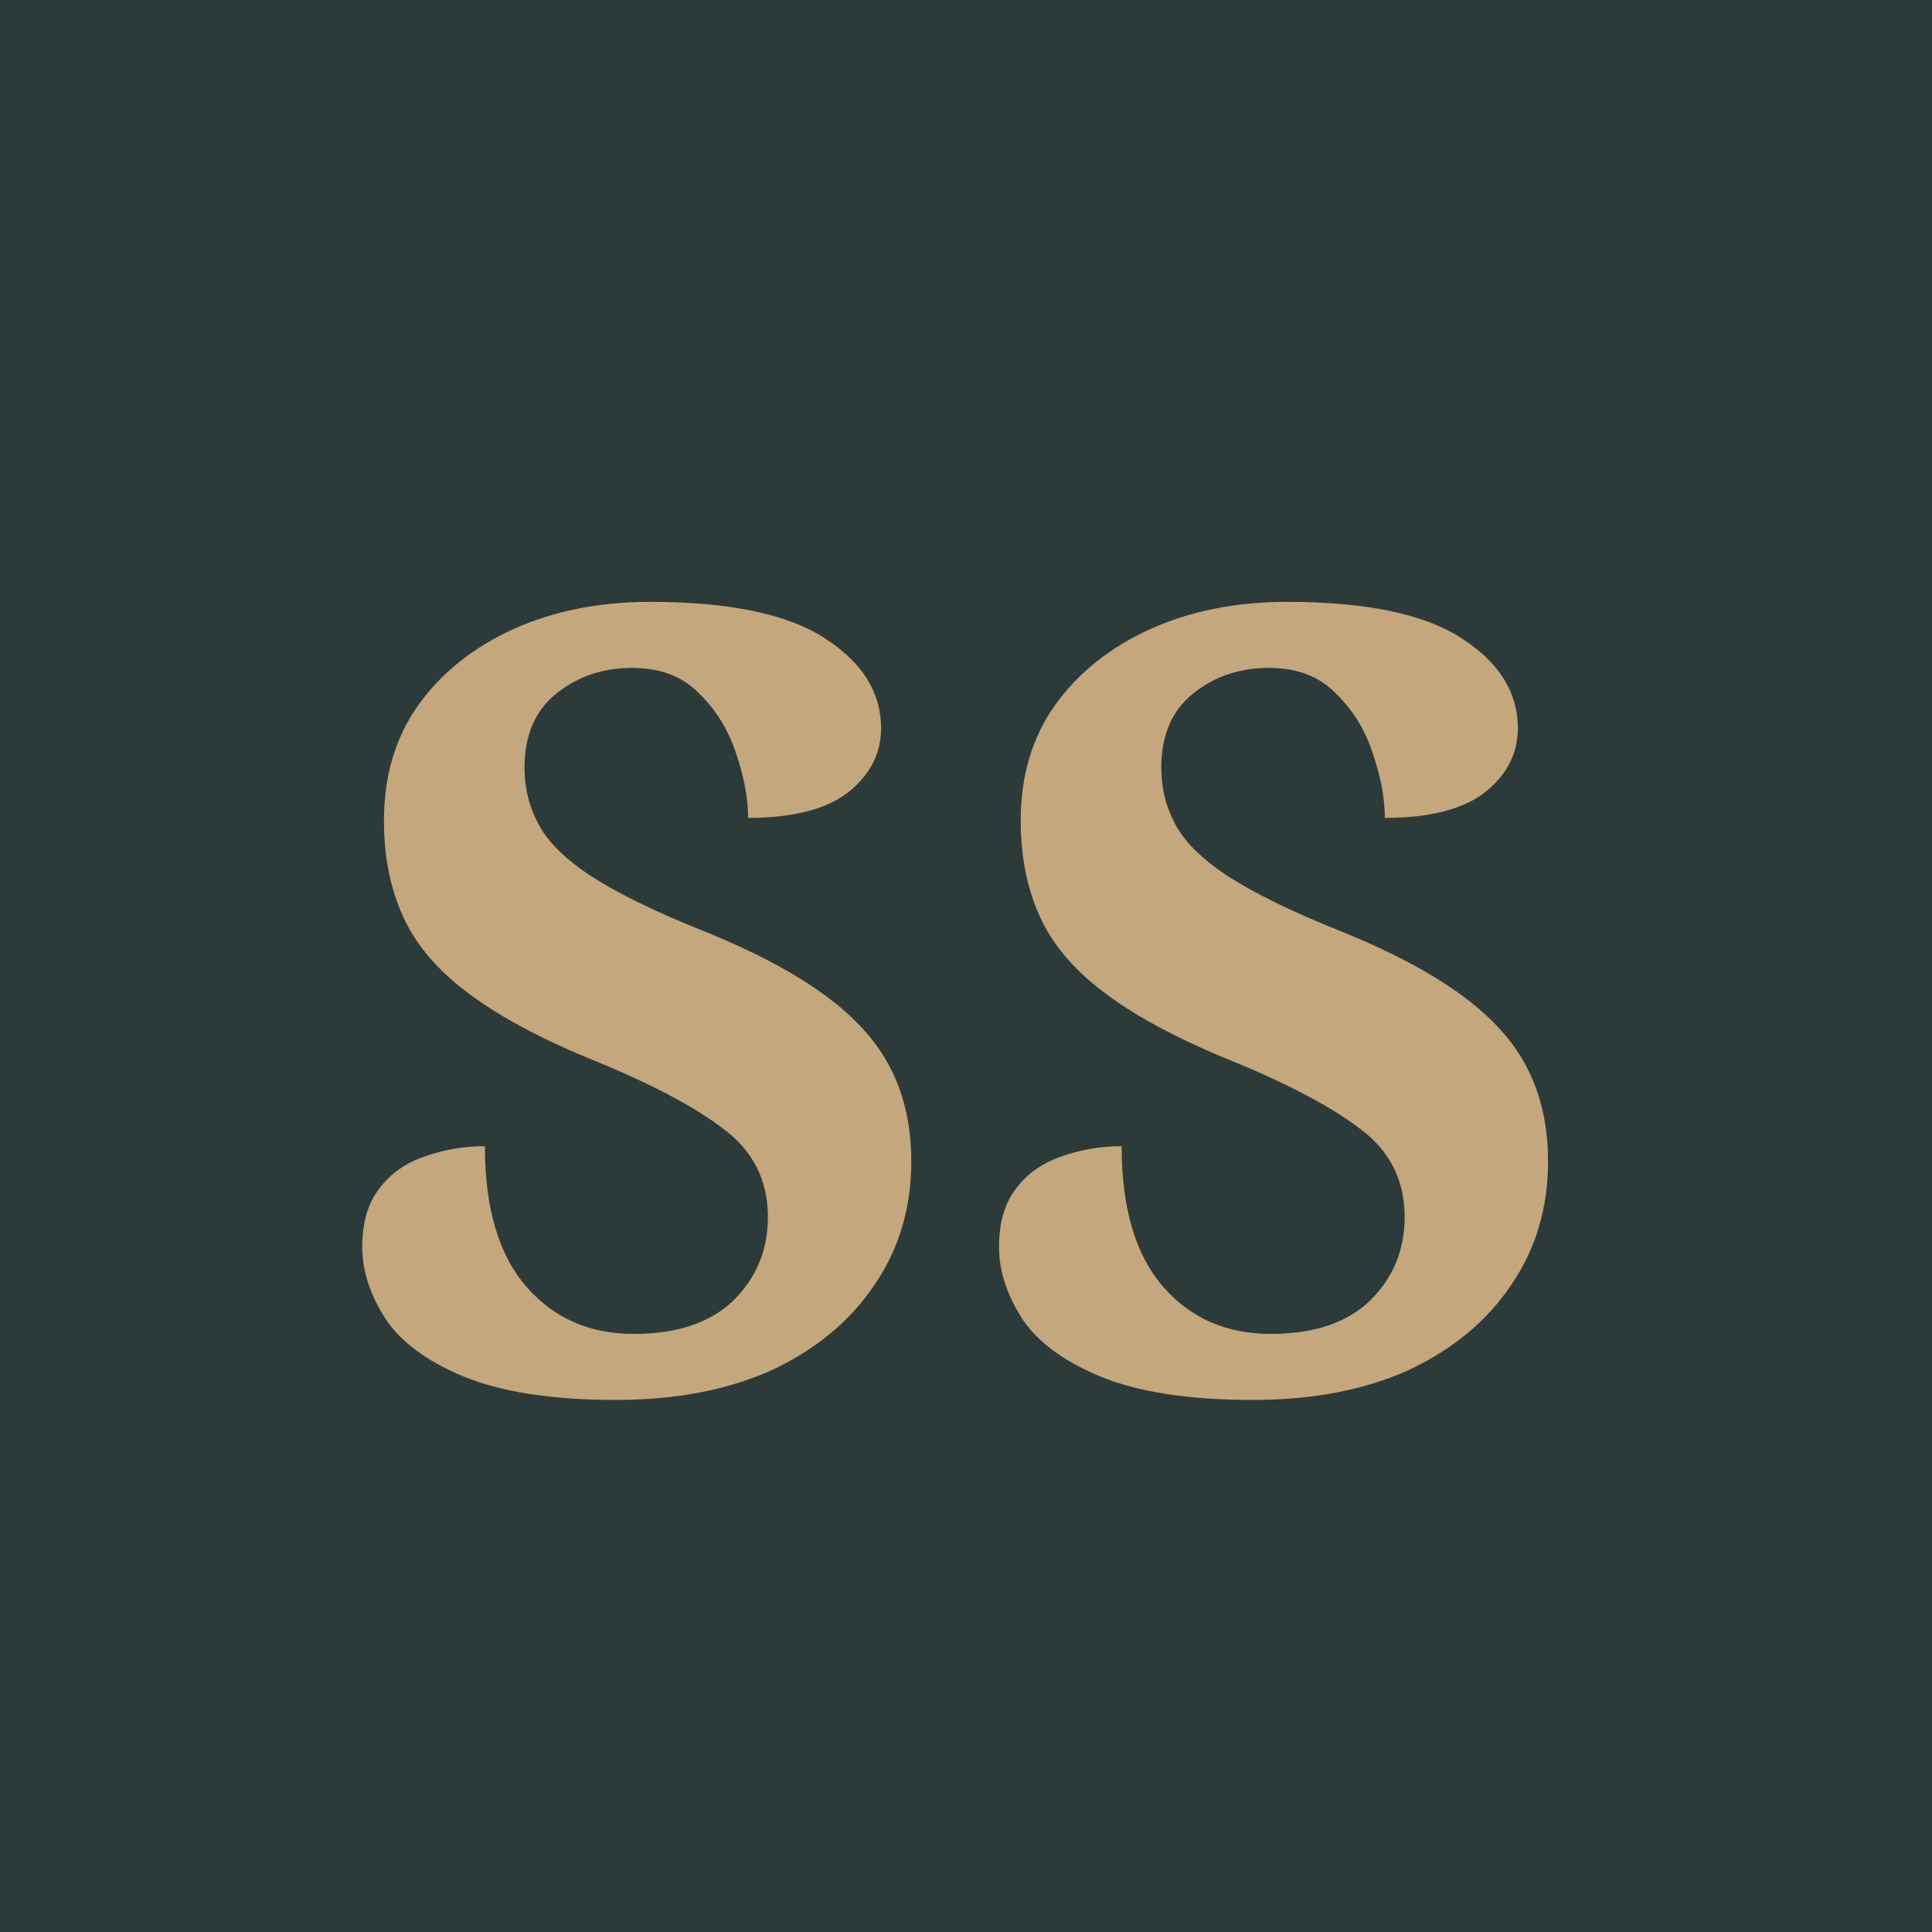
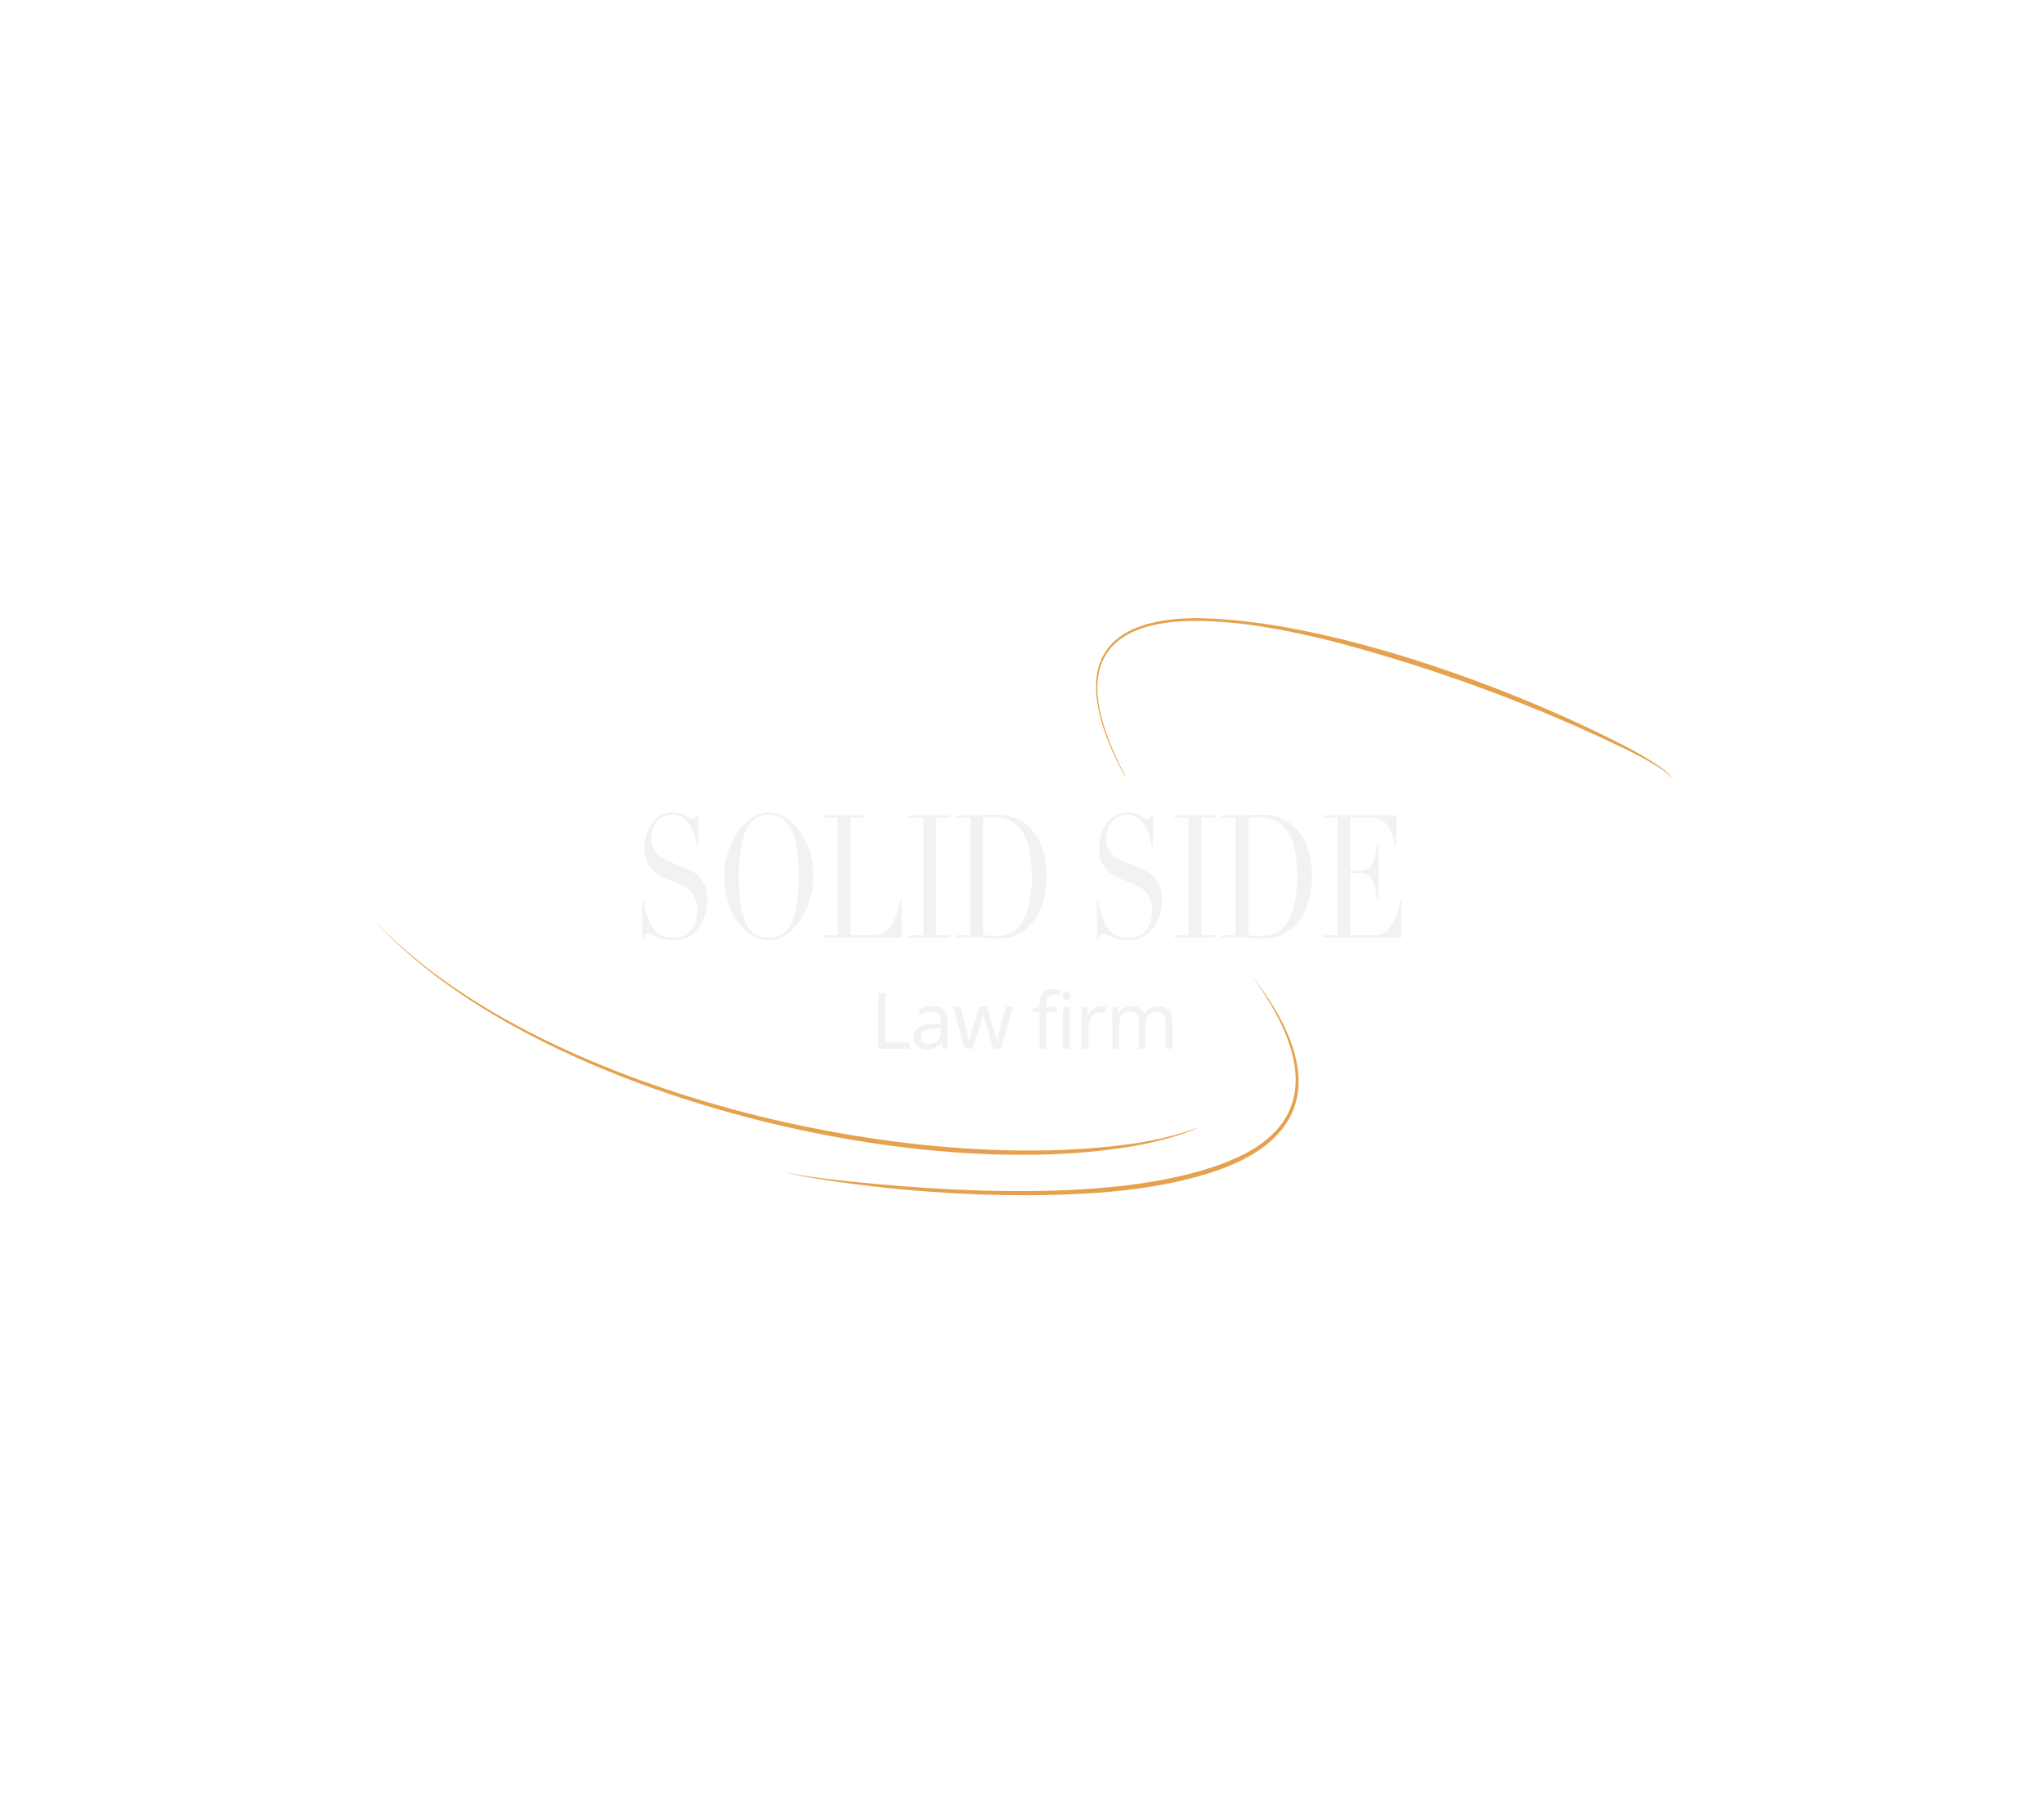
- <svg xmlns="http://www.w3.org/2000/svg" viewBox="0 0 32 32" width="32" height="32">
-   <rect width="32" height="32" fill="#2d3a3a" />
-   <text x="16" y="23" text-anchor="middle" font-family="'Playfair Display', serif" font-size="18" font-weight="600" fill="#c4a77d">
-     SS
-   </text>
+ <svg xmlns="http://www.w3.org/2000/svg" id="Layer_1" version="1.1" viewBox="0 0 837.38 743">
+   <defs>
+     <style>
+       .st0 {
+         fill: #231f20;
+       }
+ 
+       .st1, .st2 {
+         isolation: isolate;
+       }
+ 
+       .st3, .st2 {
+         fill: #f1f2f2;
+       }
+ 
+       .st2 {
+         font-family: Didot, Didot;
+         font-size: 32px;
+         letter-spacing: -.02em;
+       }
+ 
+       .st4 {
+         fill: #e5a14c;
+       }
+ 
+       .st5 {
+         fill: none;
+         stroke: #034525;
+         stroke-miterlimit: 10;
+         stroke-width: .5px;
+       }
+     </style>
+   </defs>
+   <g>
+     <path class="st3" d="M263.12,369.06h.58c.38,2.53.88,4.67,1.49,6.4.61,1.74,1.28,3.17,2.02,4.29s1.5,2,2.3,2.6c.8.61,1.61,1.05,2.43,1.34.82.28,1.61.45,2.36.49.75.05,1.46.07,2.12.07,1.85,0,3.37-.37,4.56-1.13,1.19-.75,2.13-1.7,2.83-2.85.7-1.15,1.19-2.39,1.47-3.73s.42-2.57.42-3.69c0-1.64-.23-3.05-.68-4.22-.45-1.17-1.03-2.17-1.73-2.99s-1.46-1.49-2.28-2c-.82-.52-1.6-.92-2.33-1.2l-6.02-2.46c-2.83-1.17-4.97-2.72-6.41-4.64-1.45-1.92-2.17-4.5-2.17-7.74,0-2.11.28-4.07.84-5.88s1.34-3.37,2.36-4.68c1.01-1.31,2.23-2.35,3.64-3.1s2.96-1.13,4.63-1.13c1.22,0,2.24.14,3.06.42s1.53.6,2.12.95c.59.35,1.13.67,1.6.95s.95.42,1.44.42c.45,0,.76-.08.92-.25.16-.16.37-.57.65-1.23h.73v12.74h-.63c-.21-1.69-.57-3.32-1.07-4.89-.51-1.57-1.16-2.96-1.96-4.15-.8-1.2-1.77-2.16-2.91-2.88-1.13-.73-2.45-1.09-3.95-1.09-.84,0-1.76.15-2.78.46-1.01.31-1.96.83-2.83,1.58s-1.6,1.74-2.17,2.96c-.58,1.22-.86,2.77-.86,4.64,0,1.5.23,2.78.68,3.84.45,1.06,1.04,1.95,1.75,2.67.71.73,1.52,1.34,2.41,1.83s1.79.93,2.7,1.3l6.34,2.67c.66.28,1.5.66,2.51,1.13s2,1.17,2.96,2.11,1.78,2.18,2.46,3.73,1.02,3.52,1.02,5.91c0,2.21-.31,4.3-.92,6.3-.61,1.99-1.49,3.75-2.64,5.28-1.15,1.53-2.55,2.74-4.19,3.66s-3.49,1.37-5.55,1.37c-.73,0-1.38,0-1.94-.04-.56-.02-1.08-.08-1.57-.18-.49-.1-.98-.2-1.47-.32-.49-.12-1.03-.29-1.62-.53-.7-.28-1.45-.61-2.25-.98-.8-.38-1.5-.56-2.09-.56-.52,0-.88.14-1.07.42s-.36.66-.5,1.13h-.79v-15.13h-.02Z" />
+     <path class="st3" d="M296.74,359.06c0-3.75.55-7.22,1.65-10.41s2.51-5.96,4.24-8.3c1.73-2.35,3.67-4.19,5.84-5.52,2.16-1.34,4.33-2.01,6.49-2.01,2.3,0,4.55.67,6.73,2.01,2.18,1.34,4.13,3.18,5.84,5.52,1.71,2.35,3.08,5.11,4.11,8.3s1.54,6.66,1.54,10.41c0,3.29-.47,6.5-1.41,9.64s-2.23,5.94-3.88,8.37c-1.64,2.44-3.57,4.41-5.79,5.91s-4.6,2.25-7.15,2.25-5.05-.73-7.28-2.18-4.16-3.39-5.79-5.81c-1.62-2.42-2.89-5.21-3.8-8.37-.91-3.17-1.36-6.44-1.36-9.82h.02ZM302.76,359.06c0,4.22.21,7.91.63,11.05s1.12,5.77,2.09,7.88c.98,2.11,2.23,3.68,3.77,4.72,1.54,1.03,3.44,1.55,5.71,1.55s4.13-.52,5.68-1.55,2.82-2.6,3.8-4.72c.98-2.11,1.68-4.74,2.09-7.88.42-3.14.63-6.83.63-11.05,0-3.24-.16-6.37-.47-9.39-.31-3.03-.92-5.72-1.81-8.09-.89-2.37-2.13-4.26-3.72-5.66-1.59-1.41-3.66-2.11-6.21-2.11s-4.62.7-6.21,2.11-2.83,3.3-3.72,5.66c-.89,2.37-1.49,5.07-1.81,8.09-.31,3.03-.47,6.16-.47,9.39h.02Z" />
+     <path class="st3" d="M337.38,383.2h5.81v-48.13h-5.81v-.99h16.86v.99h-5.81v48.13h9.32c3.07,0,5.48-1.29,7.23-3.87s3.02-6.1,3.82-10.55h.58v15.41h-32v-.98h0Z" />
+     <path class="st3" d="M372.46,383.2h5.81v-48.13h-5.81v-.99h16.86v.99h-5.81v48.13h5.81v.98h-16.86v-.98Z" />
+     <path class="st3" d="M391.68,383.2h5.81v-48.13h-5.81v-.99h9.74c.49,0,.98,0,1.47-.04.49-.02.98-.06,1.47-.11.49,0,.98,0,1.47-.04.49-.02.98-.04,1.47-.04,1.05,0,1.98.02,2.8.07.82.05,1.59.13,2.3.25s1.4.28,2.04.49c.65.21,1.34.48,2.07.81,2.13.94,3.97,2.19,5.52,3.76,1.55,1.57,2.83,3.39,3.82,5.45.99,2.06,1.73,4.32,2.2,6.75.47,2.44.71,5,.71,7.67,0,3.1-.28,5.88-.84,8.34-.56,2.46-1.33,4.64-2.3,6.54-.98,1.9-2.12,3.54-3.43,4.93-1.31,1.38-2.71,2.5-4.22,3.34-.84.52-1.63.92-2.38,1.2s-1.52.49-2.3.63-1.65.23-2.59.28-2.02.07-3.25.07c-.52,0-1.08,0-1.68-.04-.59-.02-1.19-.06-1.78-.11s-1.18-.08-1.75-.1c-.58-.03-1.13-.04-1.65-.04h-8.9v-.98.04ZM402.73,383.2c.59.09,1.28.16,2.07.21s1.65.07,2.59.07c1.19,0,2.36-.08,3.53-.25,1.17-.16,2.29-.52,3.35-1.06s2.06-1.31,2.98-2.32c.92-1.01,1.75-2.33,2.49-3.98,1.12-2.53,1.89-5.12,2.33-7.78.44-2.65.65-5.55.65-8.69,0-3.7-.26-7.07-.79-10.1-.52-3.03-1.39-5.61-2.59-7.74-1.2-2.13-2.8-3.79-4.79-4.96-1.99-1.17-4.45-1.76-7.38-1.76-.87,0-1.67.02-2.38.07-.72.05-1.41.09-2.07.14v48.15Z" />
+     <path class="st3" d="M449.39,369.06h.58c.38,2.53.88,4.67,1.49,6.4.61,1.74,1.28,3.17,2.02,4.29.73,1.13,1.5,2,2.3,2.6.8.61,1.61,1.05,2.43,1.34.82.28,1.6.45,2.36.49.75.05,1.46.07,2.12.07,1.85,0,3.37-.37,4.56-1.13,1.19-.75,2.13-1.7,2.83-2.85.7-1.15,1.19-2.39,1.47-3.73s.42-2.57.42-3.69c0-1.64-.23-3.05-.68-4.22-.45-1.17-1.03-2.17-1.73-2.99s-1.46-1.49-2.28-2c-.82-.52-1.6-.92-2.33-1.2l-6.02-2.46c-2.83-1.17-4.97-2.72-6.41-4.64-1.45-1.92-2.17-4.5-2.17-7.74,0-2.11.28-4.07.84-5.88s1.34-3.37,2.36-4.68c1.01-1.31,2.23-2.35,3.64-3.1s2.96-1.13,4.63-1.13c1.22,0,2.24.14,3.06.42s1.53.6,2.12.95c.59.35,1.13.67,1.6.95s.95.42,1.44.42c.45,0,.76-.08.92-.25.16-.16.37-.57.65-1.23h.73v12.74h-.63c-.21-1.69-.57-3.32-1.07-4.89-.51-1.57-1.16-2.96-1.96-4.15-.8-1.2-1.77-2.16-2.91-2.88-1.13-.73-2.45-1.09-3.95-1.09-.84,0-1.76.15-2.78.46-1.01.31-1.96.83-2.83,1.58s-1.6,1.74-2.17,2.96c-.58,1.22-.86,2.77-.86,4.64,0,1.5.23,2.78.68,3.84.45,1.06,1.04,1.95,1.75,2.67.72.73,1.52,1.34,2.41,1.83s1.79.93,2.7,1.3l6.34,2.67c.66.28,1.5.66,2.51,1.13s2,1.17,2.96,2.11,1.78,2.18,2.46,3.73,1.02,3.52,1.02,5.91c0,2.21-.31,4.3-.92,6.3-.61,1.99-1.49,3.75-2.64,5.28-1.15,1.53-2.55,2.74-4.19,3.66s-3.49,1.37-5.55,1.37c-.73,0-1.38,0-1.94-.04s-1.08-.08-1.57-.18c-.49-.1-.98-.2-1.47-.32-.49-.12-1.03-.29-1.62-.53-.7-.28-1.45-.61-2.25-.98-.8-.38-1.5-.56-2.09-.56-.52,0-.88.14-1.07.42s-.36.66-.5,1.13h-.78v-15.13h-.03Z" />
+     <path class="st3" d="M481.17,383.2h5.81v-48.13h-5.81v-.99h16.86v.99h-5.81v48.13h5.81v.98h-16.86v-.98Z" />
+     <path class="st3" d="M500.39,383.2h5.81v-48.13h-5.81v-.99h9.74c.49,0,.98,0,1.47-.04.49-.02.98-.06,1.47-.11.49,0,.98,0,1.47-.04.49-.02.98-.04,1.47-.04,1.05,0,1.98.02,2.8.07s1.59.13,2.3.25c.71.12,1.4.28,2.04.49.65.21,1.34.48,2.07.81,2.13.94,3.97,2.19,5.52,3.76,1.55,1.57,2.83,3.39,3.82,5.45s1.73,4.32,2.2,6.75c.47,2.44.71,5,.71,7.67,0,3.1-.28,5.88-.84,8.34-.56,2.46-1.33,4.64-2.3,6.54-.98,1.9-2.12,3.54-3.43,4.93-1.31,1.38-2.71,2.5-4.22,3.34-.84.52-1.63.92-2.38,1.2s-1.52.49-2.3.63c-.78.14-1.65.23-2.59.28s-2.02.07-3.25.07c-.52,0-1.08,0-1.68-.04-.59-.02-1.19-.06-1.78-.11s-1.18-.08-1.75-.1c-.58-.03-1.13-.04-1.65-.04h-8.9v-.98.04ZM511.44,383.2c.59.09,1.28.16,2.07.21s1.65.07,2.59.07c1.19,0,2.36-.08,3.53-.25,1.17-.16,2.29-.52,3.35-1.06s2.06-1.31,2.98-2.32c.92-1.01,1.75-2.33,2.49-3.98,1.12-2.53,1.89-5.12,2.33-7.78.44-2.65.65-5.55.65-8.69,0-3.7-.26-7.07-.79-10.1-.52-3.03-1.39-5.61-2.59-7.74s-2.8-3.79-4.79-4.96c-1.99-1.17-4.45-1.76-7.38-1.76-.87,0-1.67.02-2.38.07-.72.05-1.41.09-2.07.14v48.15Z" />
+     <path class="st3" d="M542.12,383.2h5.81v-48.13h-5.81v-.99h29.95v12.17h-.58c-.45-1.83-.94-3.44-1.47-4.82-.52-1.38-1.15-2.56-1.89-3.52-.73-.96-1.61-1.68-2.62-2.15s-2.23-.7-3.67-.7h-8.69v21.74h3.4c1.15,0,2.13-.14,2.93-.42s1.49-.81,2.07-1.58,1.07-1.83,1.47-3.17c.4-1.34.79-3.06,1.18-5.17h.58v21.89h-.58c-.24-1.36-.5-2.67-.76-3.94s-.63-2.39-1.1-3.38-1.1-1.77-1.89-2.36c-.79-.59-1.81-.88-3.06-.88h-4.24v25.4h9.9c1.92,0,3.52-.55,4.79-1.65,1.27-1.1,2.31-2.42,3.12-3.94.8-1.52,1.4-3.11,1.78-4.75s.63-3,.73-4.08h.58v15.41h-31.94v-.98h0Z" />
+   </g>
+   <path class="st5" d="M412.78,419.08" />
+   <path class="st0" d="M412.78,317.8" />
+   <g class="st1">
+     <text class="st2" transform="translate(356.73 429.71)">
+       <tspan x="0" y="0">Law firm</tspan>
+     </text>
+   </g>
+   <g>
+     <path class="st4" d="M460.7,317.85c-19.16-35.41-18.21-64.17,29.25-64.59,53.69.51,131.61,28.95,179.18,54.23,2.74,1.53,5.46,3.12,8.11,4.82,2.59,1.77,5.41,3.4,7.32,5.94.07.11-.1.22-.17.11-1.97-2.42-4.83-3.94-7.44-5.58-2.7-1.59-5.46-3.06-8.25-4.48-39.33-19.29-80.81-34.49-123.17-45.66-18.2-4.46-36.78-8.15-55.57-8.23-31.92-.06-48.25,13.49-36.67,46.16,2.07,5.91,4.71,11.62,7.59,17.18.07.11-.12.21-.18.09h0Z" />
+     <path class="st4" d="M152.8,376.52c65.94,70.82,221.74,106.7,315.54,91.42,3.02-.56,8.05-1.53,11.02-2.39,3.68-.82,7.21-2.12,10.81-3.26.05-.02.12,0,.13.06-6.72,2.89-14.53,4.9-21.79,6.48-92.79,17.97-251.96-21.19-315.71-92.32h0Z" />
+     <path class="st4" d="M513.17,400.25c27.31,34.99,28.15,66.49-19.12,80.85-22.37,6.72-45.83,8.27-69.04,8.62-29.01.25-58.04-1.9-86.72-6.2-5.59-1.01-11.38-1.55-16.75-3.46-.09-.04-.13-.18-.01-.21-.11.04-.07.16.02.2,5.41,1.71,11.21,2.07,16.81,2.95,47.13,5.43,128.78,11.17,171.12-10,33.77-17.38,21.57-48.02,3.68-72.75h.01Z" />
+   </g>
</svg>
